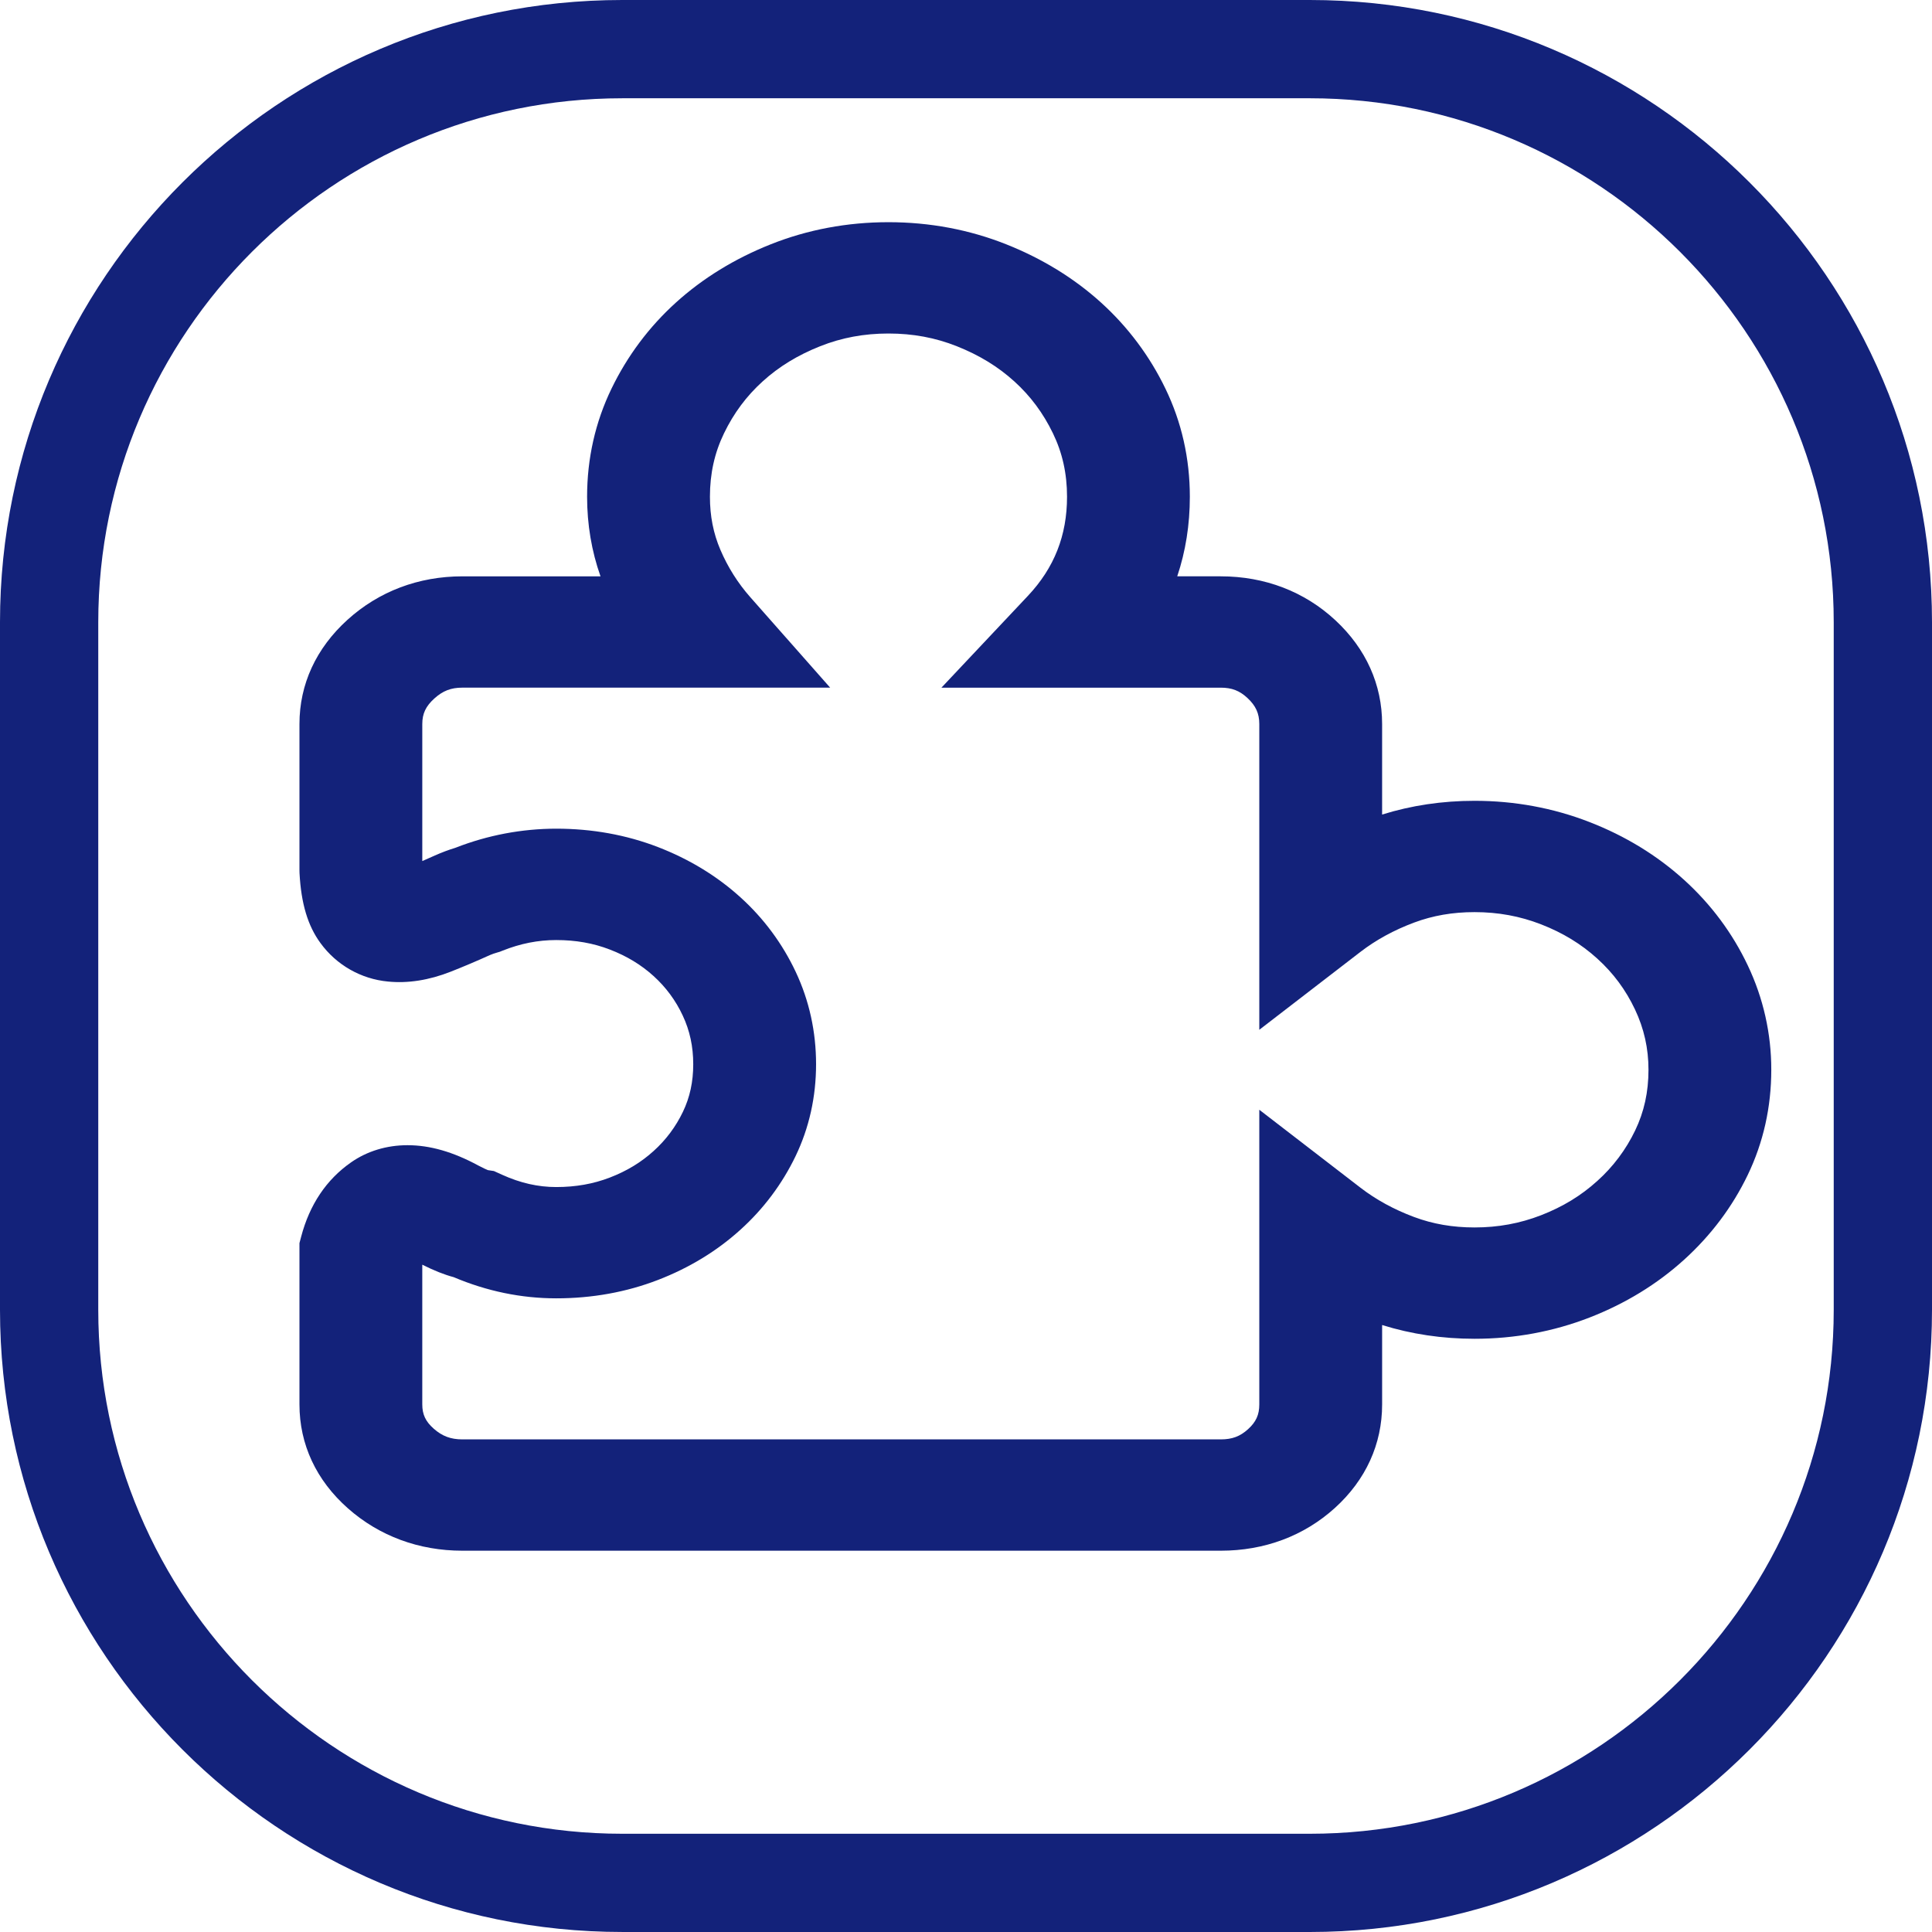
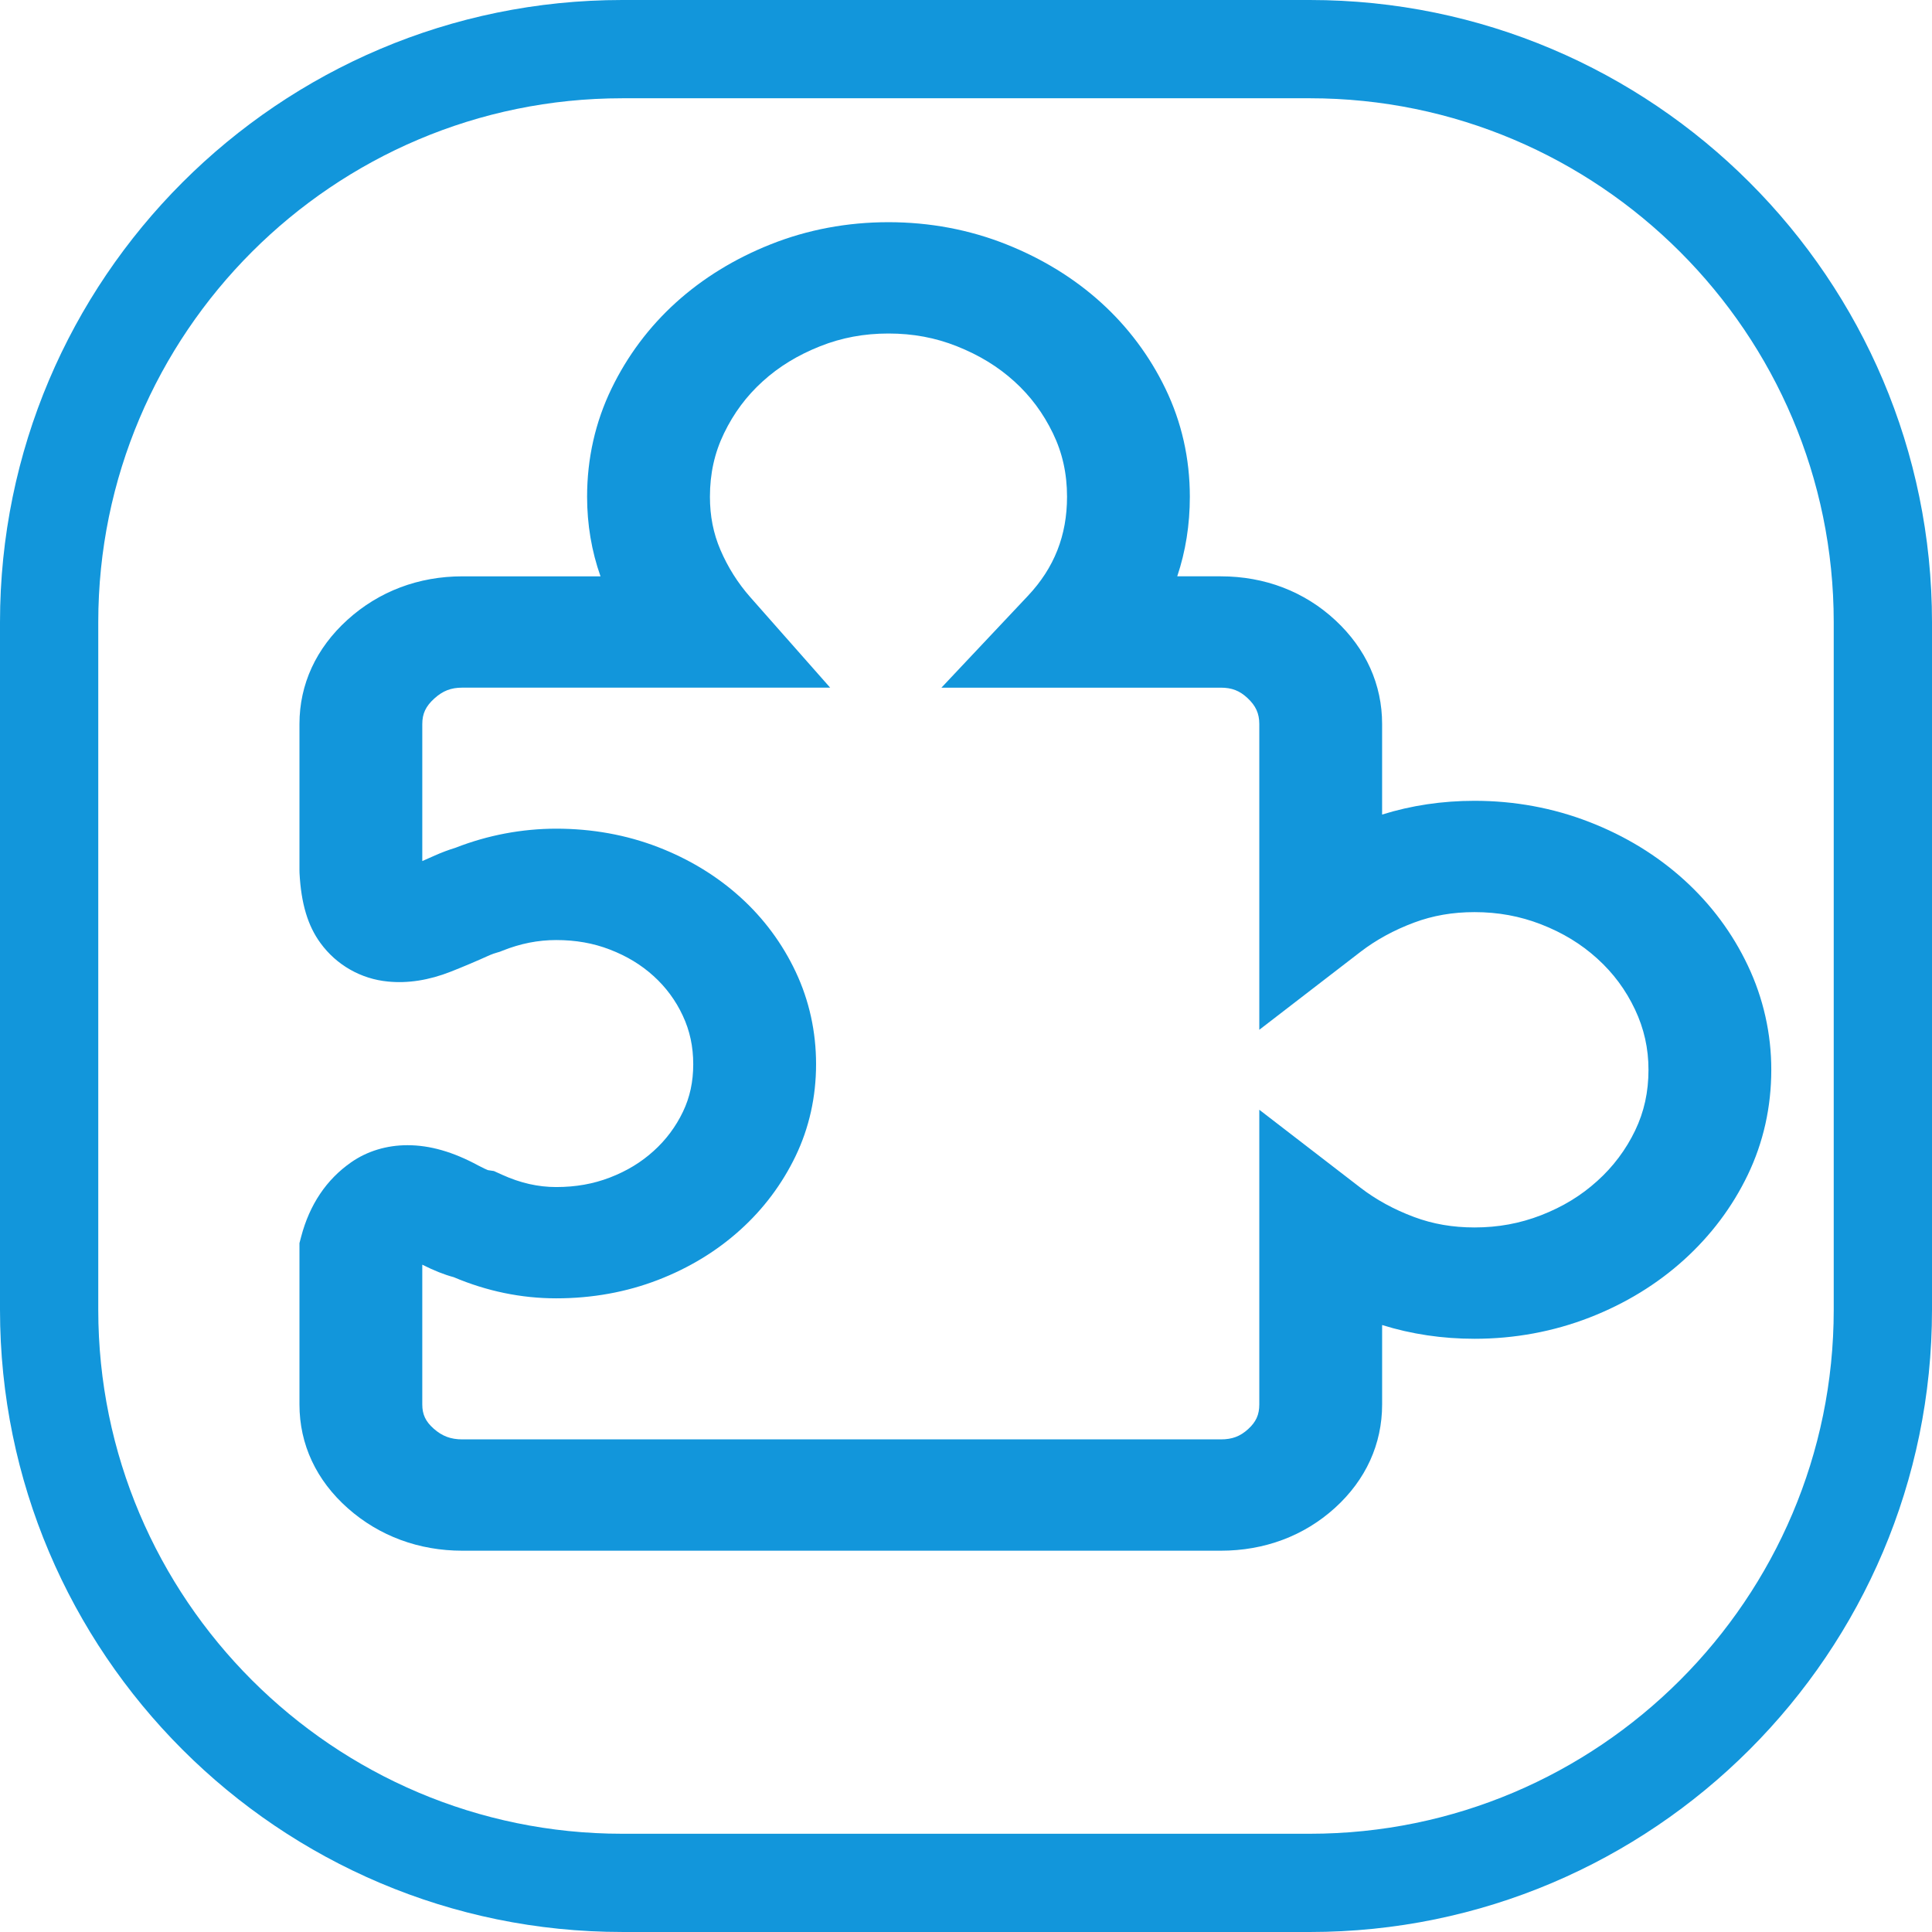
<svg xmlns="http://www.w3.org/2000/svg" t="1725282012193" class="icon" viewBox="0 0 1024 1024" version="1.1" p-id="25805" width="48" height="48">
-   <path d="M694.236 1023.99H329.764C147.917 1023.99 0 876.088 0 694.241V329.759C0 147.917 147.917 0 329.764 0h364.477C876.088 0 1024 147.917 1024 329.764v364.472C1024 876.088 876.078 1024 694.241 1024l-0.005-0.01zM329.764 52.086c-153.103 0-277.683 124.58-277.683 277.678v364.477c0 153.093 124.575 277.688 277.678 277.688h364.477c153.093 0 277.678-124.58 277.678-277.688V329.759c0-153.103-124.58-277.678-277.678-277.678l-364.472 0.005z" p-id="25806" fill="#13227a" />
-   <path d="M647.009 821.908H245.079c-23.055 0-44.027-7.757-60.626-22.415-16.835-14.868-25.733-33.93-25.733-55.122v-85.489l0.886-3.369c4.48-17.044 13.389-30.321 26.496-39.46 8.52-5.939 18.852-9.073 29.891-9.073 11.868 0 24.131 3.517 37.489 10.752 2.673 1.408 4.296 2.13 5.11 2.458l3.19 0.486 4.378 1.981c9.641 4.372 19.011 6.502 28.652 6.502 10.348 0 19.645-1.654 28.431-5.038 8.98-3.461 16.553-8.054 23.148-14.029a66.376 66.376 0 0 0 15.585-20.838c3.671-7.644 5.453-15.882 5.453-25.18 0-9.38-1.812-17.812-5.55-25.769a65.239 65.239 0 0 0-15.483-20.992c-6.6-5.98-14.172-10.568-23.158-14.029-8.781-3.395-18.079-5.038-28.426-5.038-9.656 0-18.97 1.843-28.472 5.632l-1.377 0.553-1.434 0.425a32.87 32.87 0 0 0-3.886 1.357 452.337 452.337 0 0 1-20.746 8.796c-11.484 4.526-22.743 6.292-33.295 5.228a50.022 50.022 0 0 1-35.707-20.342c-6.753-9.175-10.291-20.982-11.141-37.135L158.72 461.338V383.744c0-21.048 8.796-40.146 25.431-55.224 16.64-15.084 37.709-23.05 60.923-23.05h73.206c-4.716-13.338-7.107-27.489-7.107-42.179 0-20.285 4.352-39.567 12.933-57.298 8.397-17.352 19.866-32.691 34.104-45.594s31.16-23.306 50.299-30.915c19.564-7.777 40.556-11.72 62.397-11.72 21.842 0 42.834 3.948 62.403 11.72 19.139 7.608 36.07 18.017 50.299 30.915a148.608 148.608 0 0 1 34.099 45.594c8.581 17.731 12.933 37.007 12.933 57.293 0 14.833-2.237 28.913-6.682 42.179h23.045c23.383 0 44.416 8.064 60.815 23.322 16.179 15.053 24.73 34.053 24.73 54.953v47.995c15.493-4.844 31.933-7.291 48.978-7.291 21.207 0 41.708 3.784 60.923 11.254 18.97 7.368 35.84 17.679 50.14 30.643s25.682 28.257 33.812 45.45a128.241 128.241 0 0 1 12.416 55.224c0 19.773-4.204 38.543-12.498 55.772-8.131 16.881-19.476 31.995-33.725 44.902-14.3 12.964-31.171 23.276-50.14 30.643-19.226 7.465-39.726 11.249-60.923 11.249-17.05 0-33.485-2.447-48.978-7.291v42.081c0 21.043-8.648 40.008-25.011 54.856-16.374 14.838-37.304 22.682-60.534 22.682zM223.816 670.31v74.061c0 5.33 1.761 9.062 6.067 12.861 4.495 3.973 9.042 5.673 15.191 5.673h401.93c6.067 0 10.26-1.572 14.49-5.407s5.96-7.639 5.96-13.128v-156.18l53.632 41.324c8.212 6.328 17.772 11.556 28.411 15.524 9.979 3.727 20.46 5.535 32.036 5.535 12.508 0 24.049-2.12 35.282-6.482 11.484-4.465 21.217-10.394 29.757-18.135a85.76 85.76 0 0 0 20.091-26.778c4.756-9.876 7.066-20.398 7.066-32.164 0-11.341-2.34-21.806-7.148-31.98-4.925-10.404-11.464-19.231-20.004-26.972s-18.268-13.665-29.757-18.135c-11.228-4.362-22.769-6.482-35.282-6.482-11.576 0-22.062 1.812-32.046 5.54-10.629 3.968-20.188 9.19-28.411 15.519l-53.627 41.308V383.744c0-5.576-1.869-9.697-6.257-13.773-4.188-3.901-8.305-5.494-14.188-5.494H498.98l45.829-48.66c13.957-14.817 20.741-32 20.741-52.526 0-12.247-2.437-23.235-7.45-33.597-5.202-10.757-11.914-19.773-20.516-27.571-8.612-7.798-18.555-13.885-30.418-18.601-11.428-4.547-23.286-6.753-36.255-6.753-12.964 0-24.822 2.212-36.244 6.753-11.858 4.71-21.811 10.798-30.418 18.601-8.607 7.798-15.319 16.814-20.521 27.566-5.012 10.363-7.45 21.35-7.45 33.597 0 10.209 1.812 19.41 5.545 28.124 3.942 9.216 9.277 17.669 15.862 25.124l42.312 47.933h-194.918c-6.057 0-10.373 1.674-14.894 5.77s-6.364 8.008-6.364 13.501v72.643c2.222-0.957 4.46-1.946 6.702-2.964a97.572 97.572 0 0 1 10.977-4.116 146.949 146.949 0 0 1 53.315-10.086c19.016 0 37.156 3.282 53.919 9.748 16.563 6.39 31.268 15.34 43.694 26.609a124.897 124.897 0 0 1 29.353 39.608c7.137 15.196 10.752 31.642 10.752 48.87 0 17.311-3.651 33.7-10.854 48.712a126.223 126.223 0 0 1-29.251 39.03c-12.426 11.264-27.131 20.219-43.699 26.609-16.768 6.472-34.908 9.743-53.914 9.743-18.504 0-36.772-3.773-54.359-11.228-4.987-1.326-10.368-3.466-16.64-6.605z" p-id="25807" fill="#13227a" />
+   <path d="M694.236 1023.99H329.764C147.917 1023.99 0 876.088 0 694.241V329.759C0 147.917 147.917 0 329.764 0h364.477C876.088 0 1024 147.917 1024 329.764v364.472C1024 876.088 876.078 1024 694.241 1024l-0.005-0.01zM329.764 52.086c-153.103 0-277.683 124.58-277.683 277.678v364.477c0 153.093 124.575 277.688 277.678 277.688h364.477c153.093 0 277.678-124.58 277.678-277.688V329.759c0-153.103-124.58-277.678-277.678-277.678l-364.472 0.005z" p-id="25806" fill="#1296db" />
+   <path d="M647.009 821.908H245.079c-23.055 0-44.027-7.757-60.626-22.415-16.835-14.868-25.733-33.93-25.733-55.122v-85.489l0.886-3.369c4.48-17.044 13.389-30.321 26.496-39.46 8.52-5.939 18.852-9.073 29.891-9.073 11.868 0 24.131 3.517 37.489 10.752 2.673 1.408 4.296 2.13 5.11 2.458l3.19 0.486 4.378 1.981c9.641 4.372 19.011 6.502 28.652 6.502 10.348 0 19.645-1.654 28.431-5.038 8.98-3.461 16.553-8.054 23.148-14.029a66.376 66.376 0 0 0 15.585-20.838c3.671-7.644 5.453-15.882 5.453-25.18 0-9.38-1.812-17.812-5.55-25.769a65.239 65.239 0 0 0-15.483-20.992c-6.6-5.98-14.172-10.568-23.158-14.029-8.781-3.395-18.079-5.038-28.426-5.038-9.656 0-18.97 1.843-28.472 5.632l-1.377 0.553-1.434 0.425a32.87 32.87 0 0 0-3.886 1.357 452.337 452.337 0 0 1-20.746 8.796c-11.484 4.526-22.743 6.292-33.295 5.228a50.022 50.022 0 0 1-35.707-20.342c-6.753-9.175-10.291-20.982-11.141-37.135L158.72 461.338V383.744c0-21.048 8.796-40.146 25.431-55.224 16.64-15.084 37.709-23.05 60.923-23.05h73.206c-4.716-13.338-7.107-27.489-7.107-42.179 0-20.285 4.352-39.567 12.933-57.298 8.397-17.352 19.866-32.691 34.104-45.594s31.16-23.306 50.299-30.915c19.564-7.777 40.556-11.72 62.397-11.72 21.842 0 42.834 3.948 62.403 11.72 19.139 7.608 36.07 18.017 50.299 30.915a148.608 148.608 0 0 1 34.099 45.594c8.581 17.731 12.933 37.007 12.933 57.293 0 14.833-2.237 28.913-6.682 42.179h23.045c23.383 0 44.416 8.064 60.815 23.322 16.179 15.053 24.73 34.053 24.73 54.953v47.995c15.493-4.844 31.933-7.291 48.978-7.291 21.207 0 41.708 3.784 60.923 11.254 18.97 7.368 35.84 17.679 50.14 30.643s25.682 28.257 33.812 45.45a128.241 128.241 0 0 1 12.416 55.224c0 19.773-4.204 38.543-12.498 55.772-8.131 16.881-19.476 31.995-33.725 44.902-14.3 12.964-31.171 23.276-50.14 30.643-19.226 7.465-39.726 11.249-60.923 11.249-17.05 0-33.485-2.447-48.978-7.291v42.081c0 21.043-8.648 40.008-25.011 54.856-16.374 14.838-37.304 22.682-60.534 22.682zM223.816 670.31v74.061c0 5.33 1.761 9.062 6.067 12.861 4.495 3.973 9.042 5.673 15.191 5.673h401.93c6.067 0 10.26-1.572 14.49-5.407s5.96-7.639 5.96-13.128v-156.18l53.632 41.324c8.212 6.328 17.772 11.556 28.411 15.524 9.979 3.727 20.46 5.535 32.036 5.535 12.508 0 24.049-2.12 35.282-6.482 11.484-4.465 21.217-10.394 29.757-18.135a85.76 85.76 0 0 0 20.091-26.778c4.756-9.876 7.066-20.398 7.066-32.164 0-11.341-2.34-21.806-7.148-31.98-4.925-10.404-11.464-19.231-20.004-26.972s-18.268-13.665-29.757-18.135c-11.228-4.362-22.769-6.482-35.282-6.482-11.576 0-22.062 1.812-32.046 5.54-10.629 3.968-20.188 9.19-28.411 15.519l-53.627 41.308V383.744c0-5.576-1.869-9.697-6.257-13.773-4.188-3.901-8.305-5.494-14.188-5.494H498.98l45.829-48.66c13.957-14.817 20.741-32 20.741-52.526 0-12.247-2.437-23.235-7.45-33.597-5.202-10.757-11.914-19.773-20.516-27.571-8.612-7.798-18.555-13.885-30.418-18.601-11.428-4.547-23.286-6.753-36.255-6.753-12.964 0-24.822 2.212-36.244 6.753-11.858 4.71-21.811 10.798-30.418 18.601-8.607 7.798-15.319 16.814-20.521 27.566-5.012 10.363-7.45 21.35-7.45 33.597 0 10.209 1.812 19.41 5.545 28.124 3.942 9.216 9.277 17.669 15.862 25.124l42.312 47.933h-194.918c-6.057 0-10.373 1.674-14.894 5.77s-6.364 8.008-6.364 13.501v72.643c2.222-0.957 4.46-1.946 6.702-2.964a97.572 97.572 0 0 1 10.977-4.116 146.949 146.949 0 0 1 53.315-10.086c19.016 0 37.156 3.282 53.919 9.748 16.563 6.39 31.268 15.34 43.694 26.609a124.897 124.897 0 0 1 29.353 39.608c7.137 15.196 10.752 31.642 10.752 48.87 0 17.311-3.651 33.7-10.854 48.712a126.223 126.223 0 0 1-29.251 39.03c-12.426 11.264-27.131 20.219-43.699 26.609-16.768 6.472-34.908 9.743-53.914 9.743-18.504 0-36.772-3.773-54.359-11.228-4.987-1.326-10.368-3.466-16.64-6.605z" p-id="25807" fill="#1296db" />
</svg>
